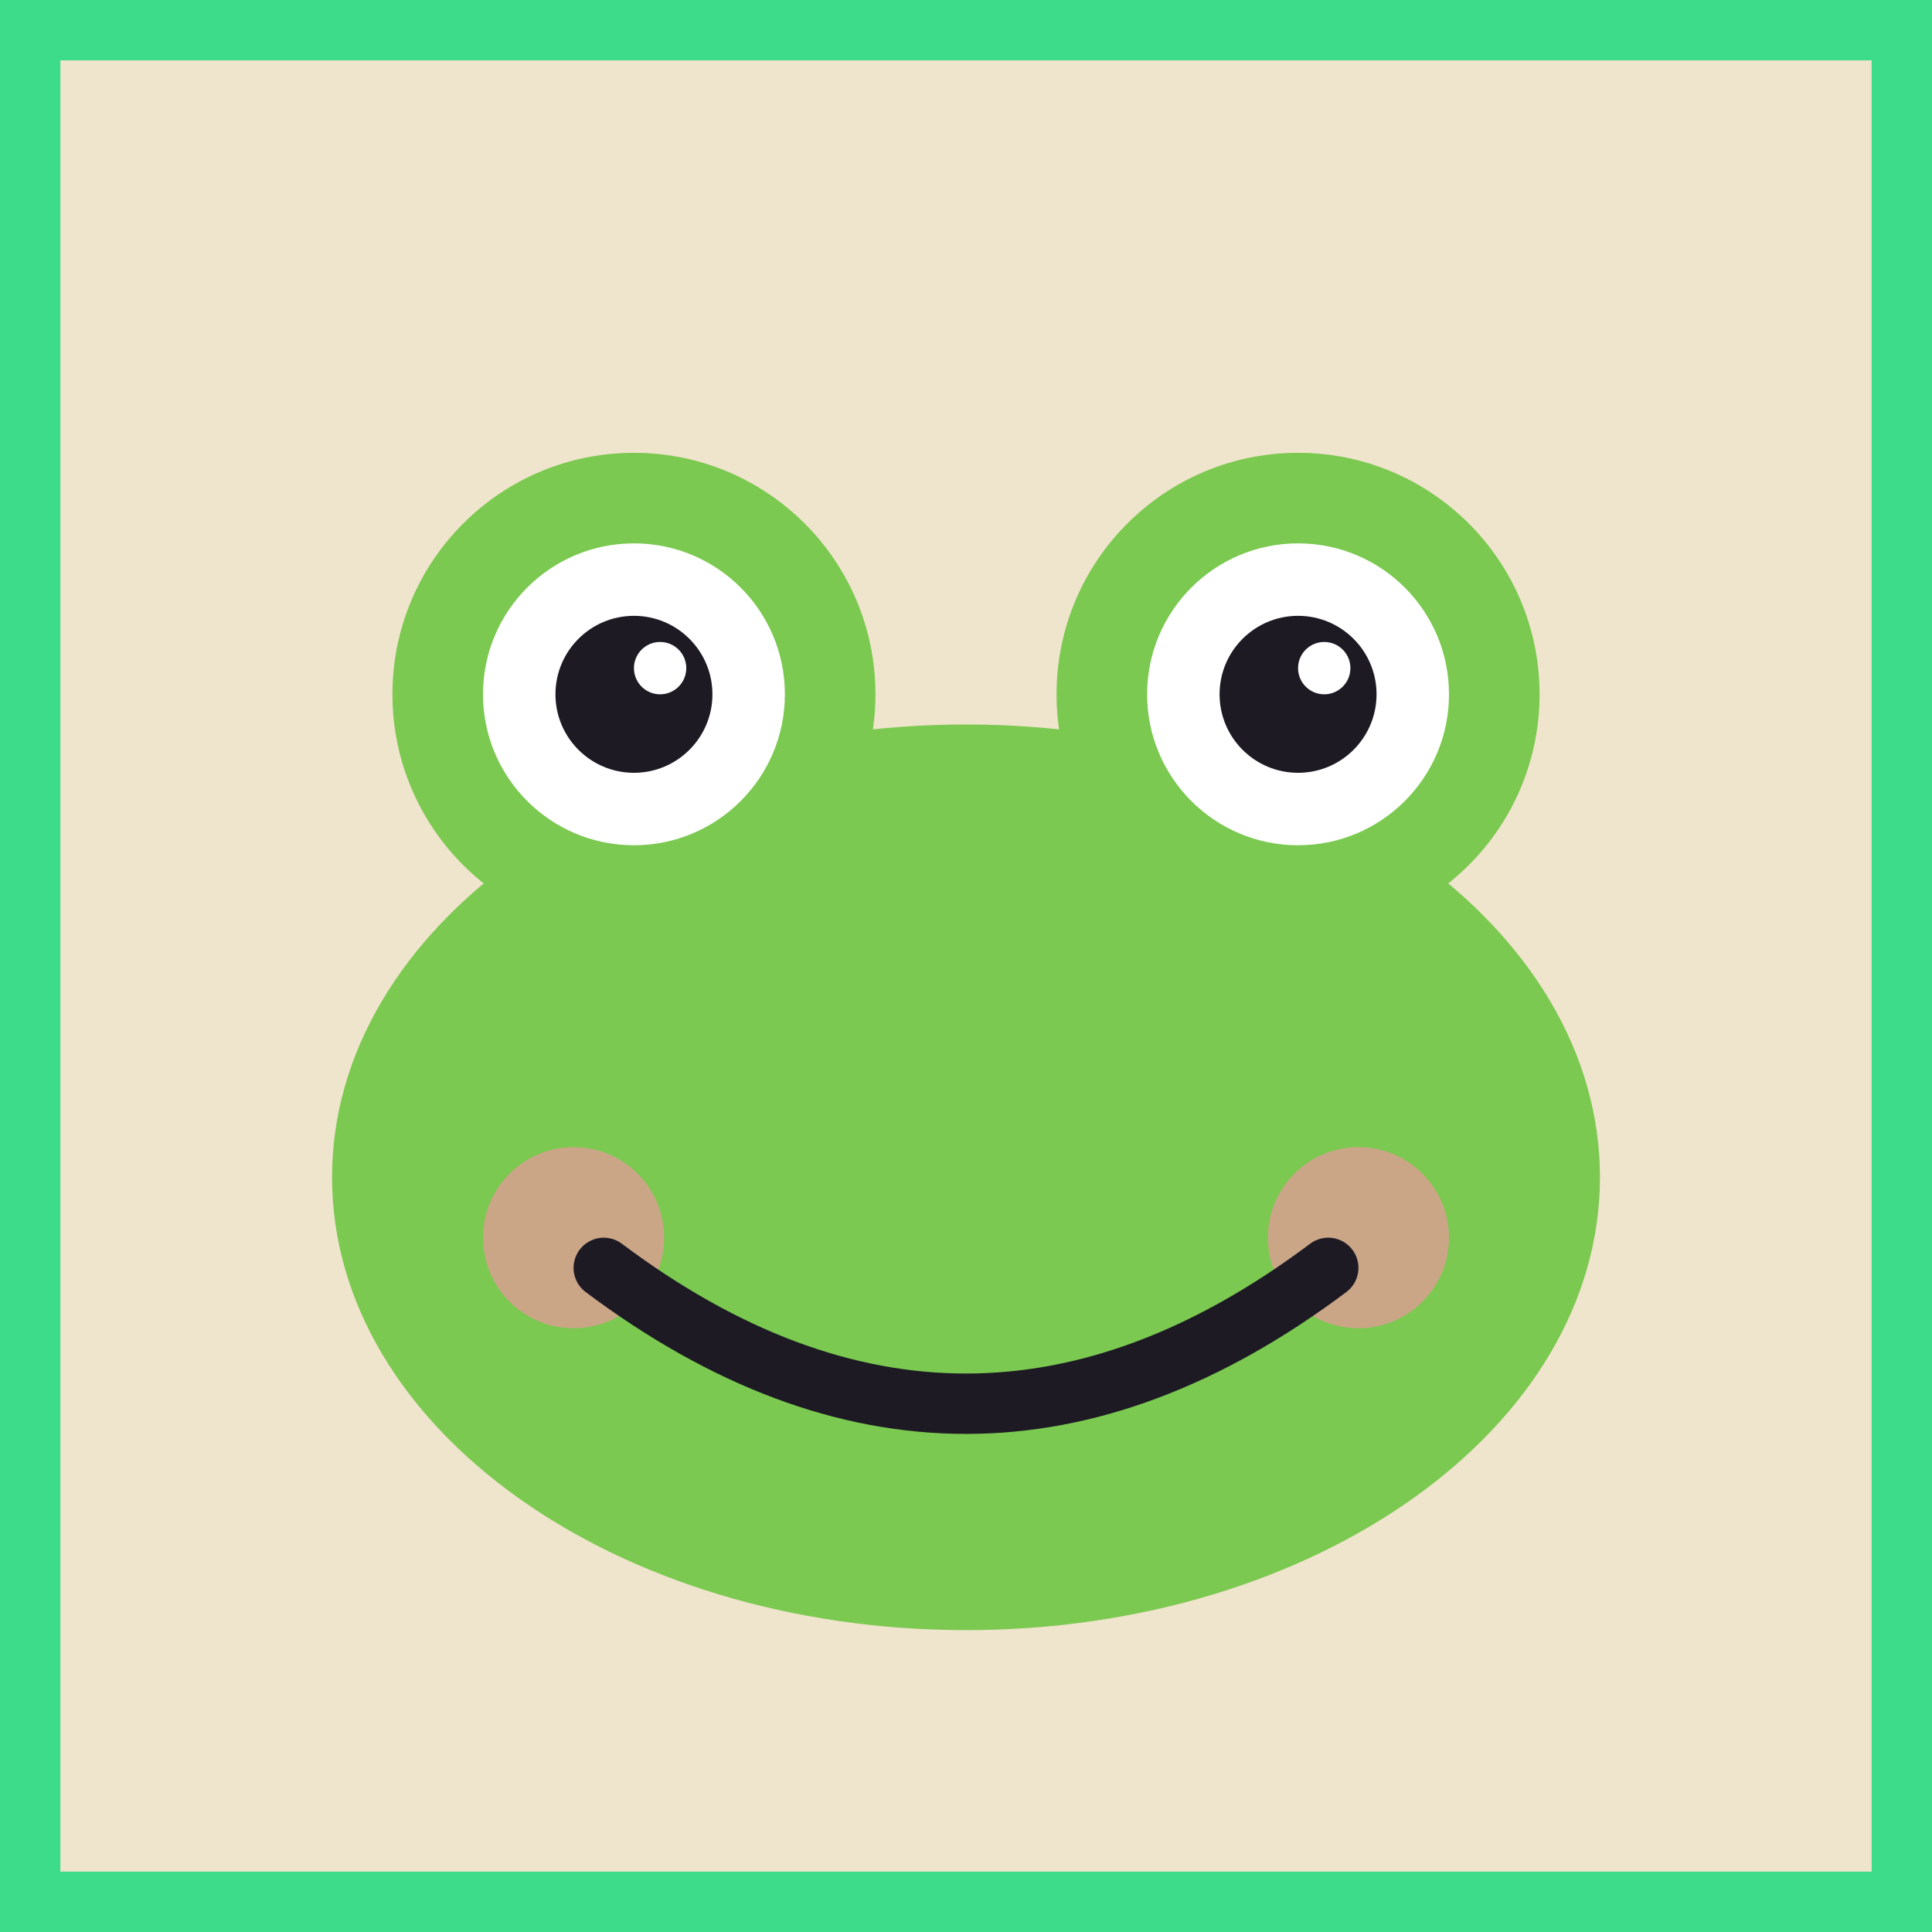
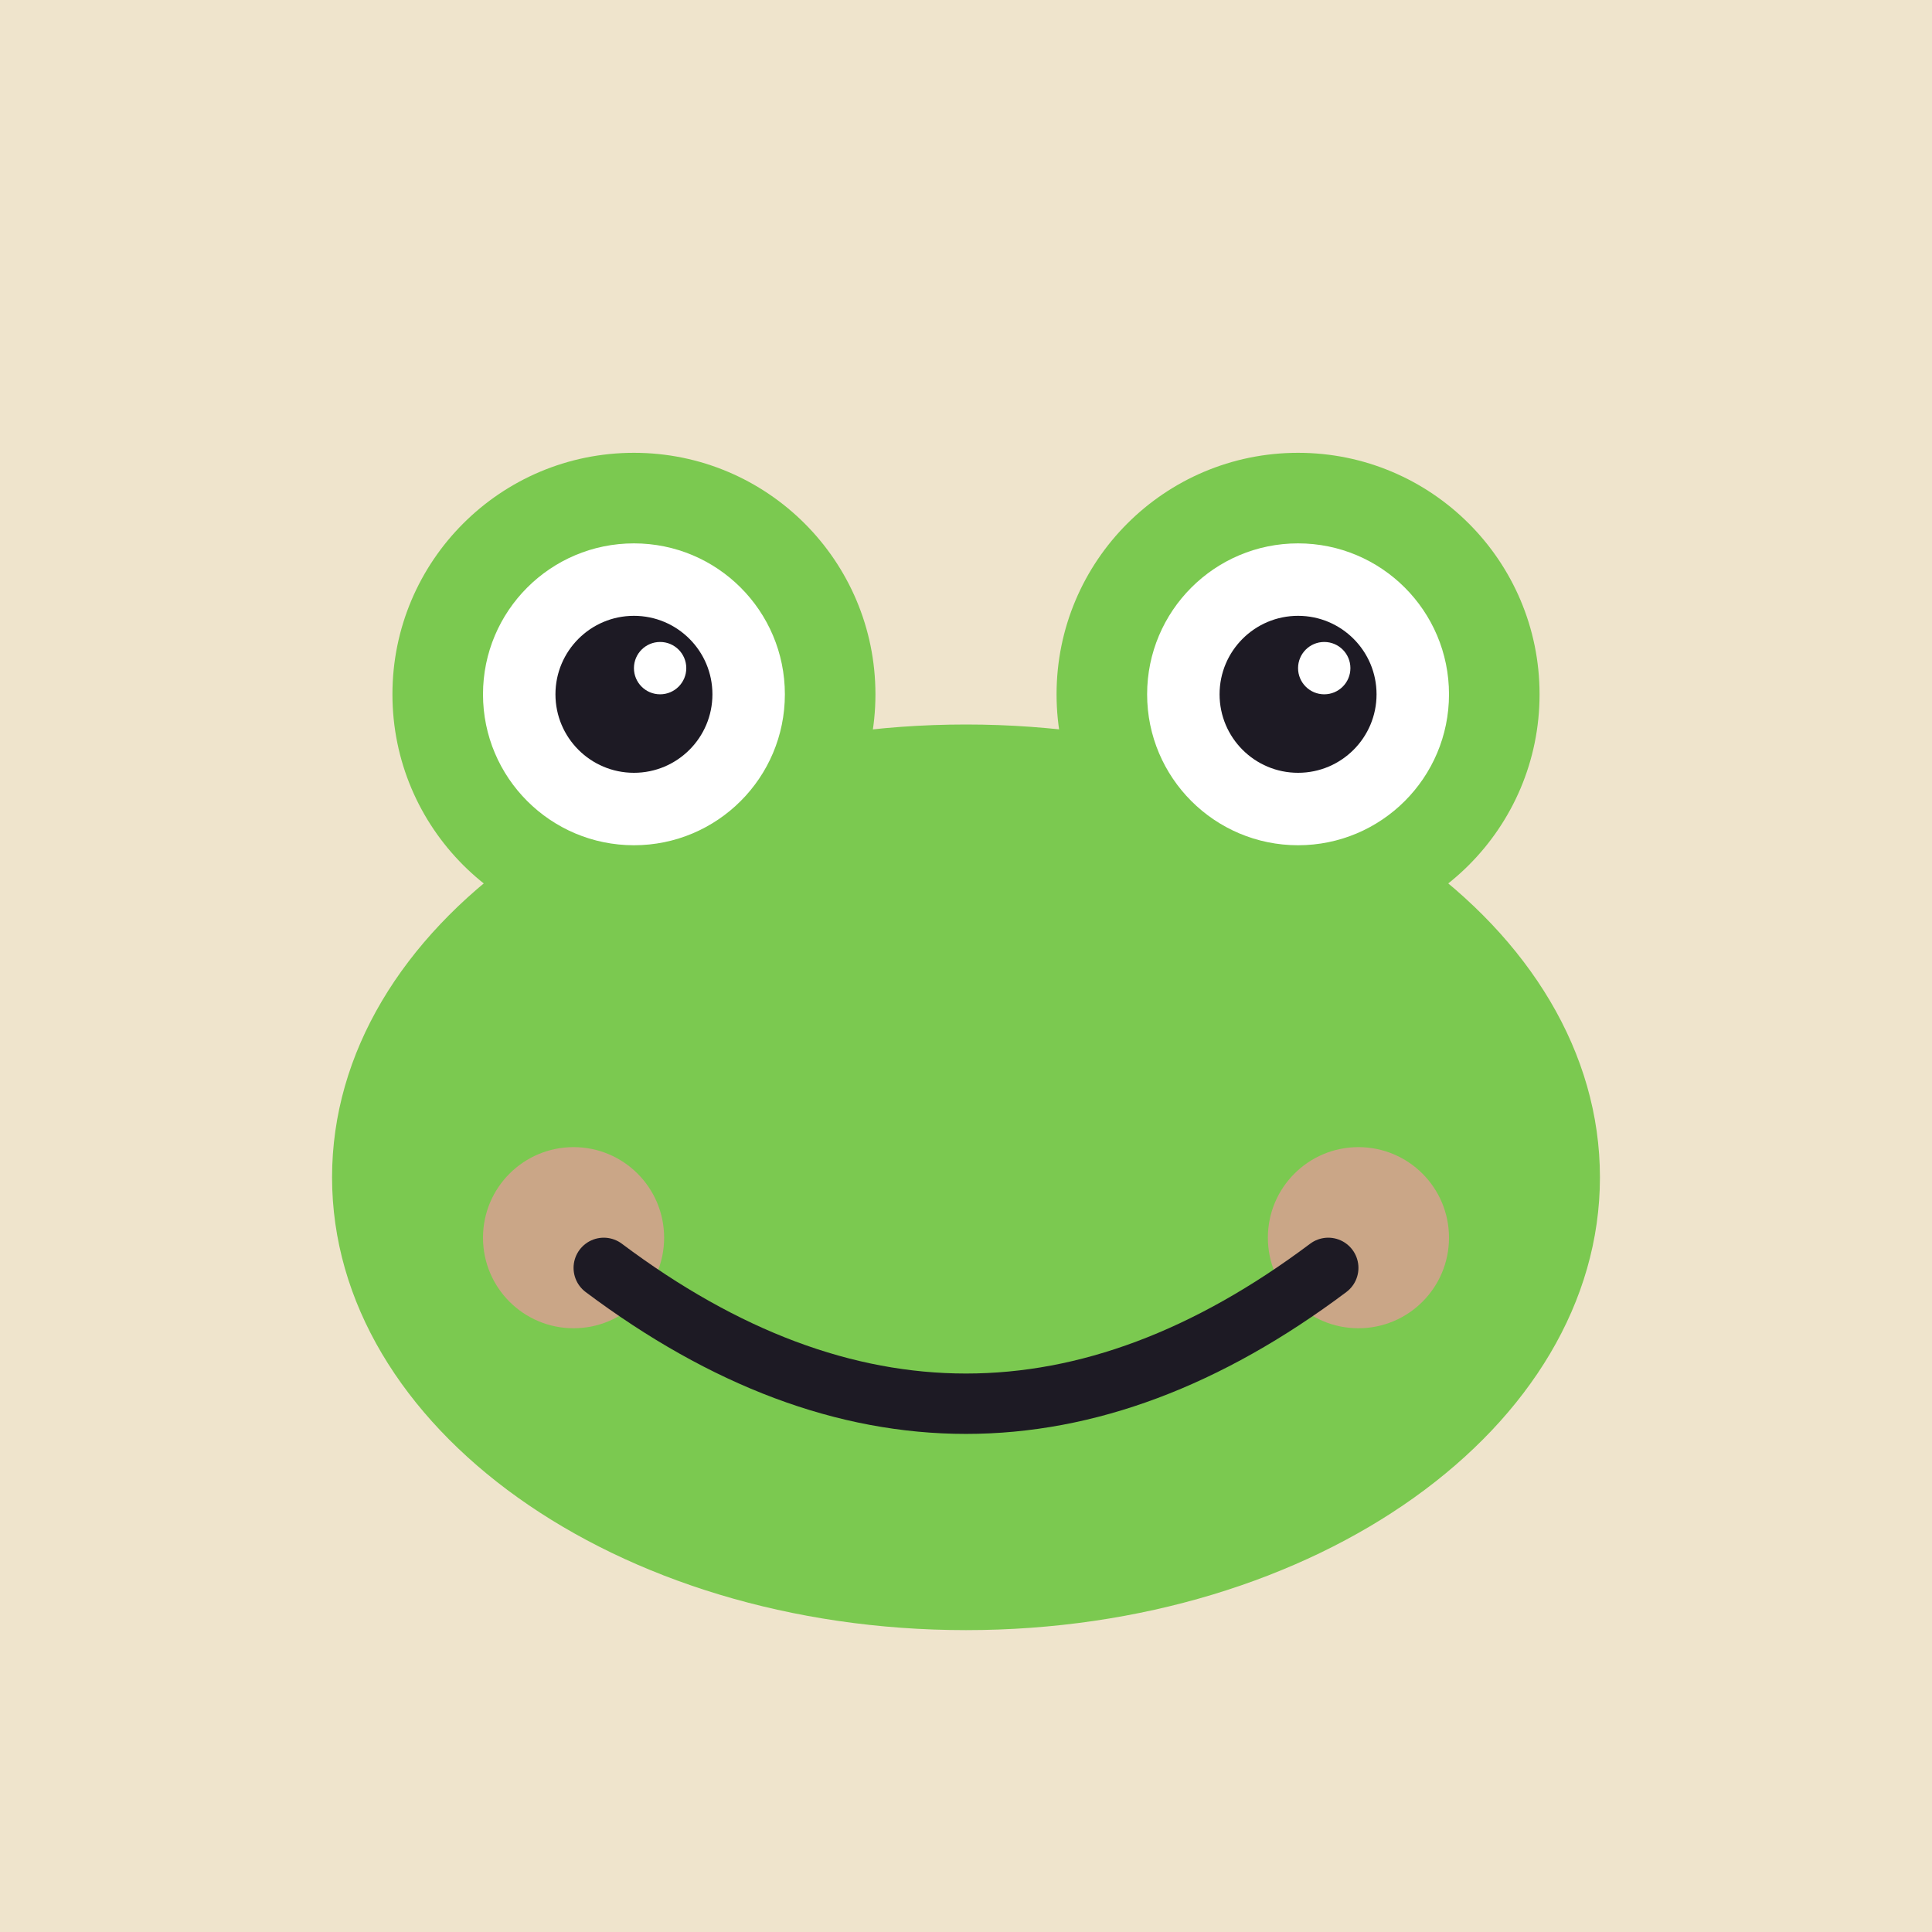
<svg xmlns="http://www.w3.org/2000/svg" viewBox="0 0 64 64">
  <rect width="64" height="64" fill="#efe4cc" />
  <circle cx="21" cy="23" r="8" fill="#7bc950" />
  <circle cx="43" cy="23" r="8" fill="#7bc950" />
  <ellipse cx="32" cy="39" rx="21" ry="15" fill="#7bc950" />
  <circle cx="21" cy="23" r="5" fill="#fff" />
  <circle cx="43" cy="23" r="5" fill="#fff" />
  <circle cx="21" cy="23" r="2.6" fill="#1d1a24" />
  <circle cx="21.867" cy="22.133" r="0.867" fill="#fff" />
  <circle cx="43" cy="23" r="2.6" fill="#1d1a24" />
  <circle cx="43.867" cy="22.133" r="0.867" fill="#fff" />
  <circle cx="19" cy="41" r="3" fill="#ff8fab" opacity="0.6" />
  <circle cx="45" cy="41" r="3" fill="#ff8fab" opacity="0.6" />
  <path d="M20 42Q32 51 44 42" fill="none" stroke="#1d1a24" stroke-width="2" stroke-linecap="round" />
-   <rect x="1" y="1" width="62" height="62" fill="none" stroke="#3ddc8a" stroke-width="2" />
</svg>
